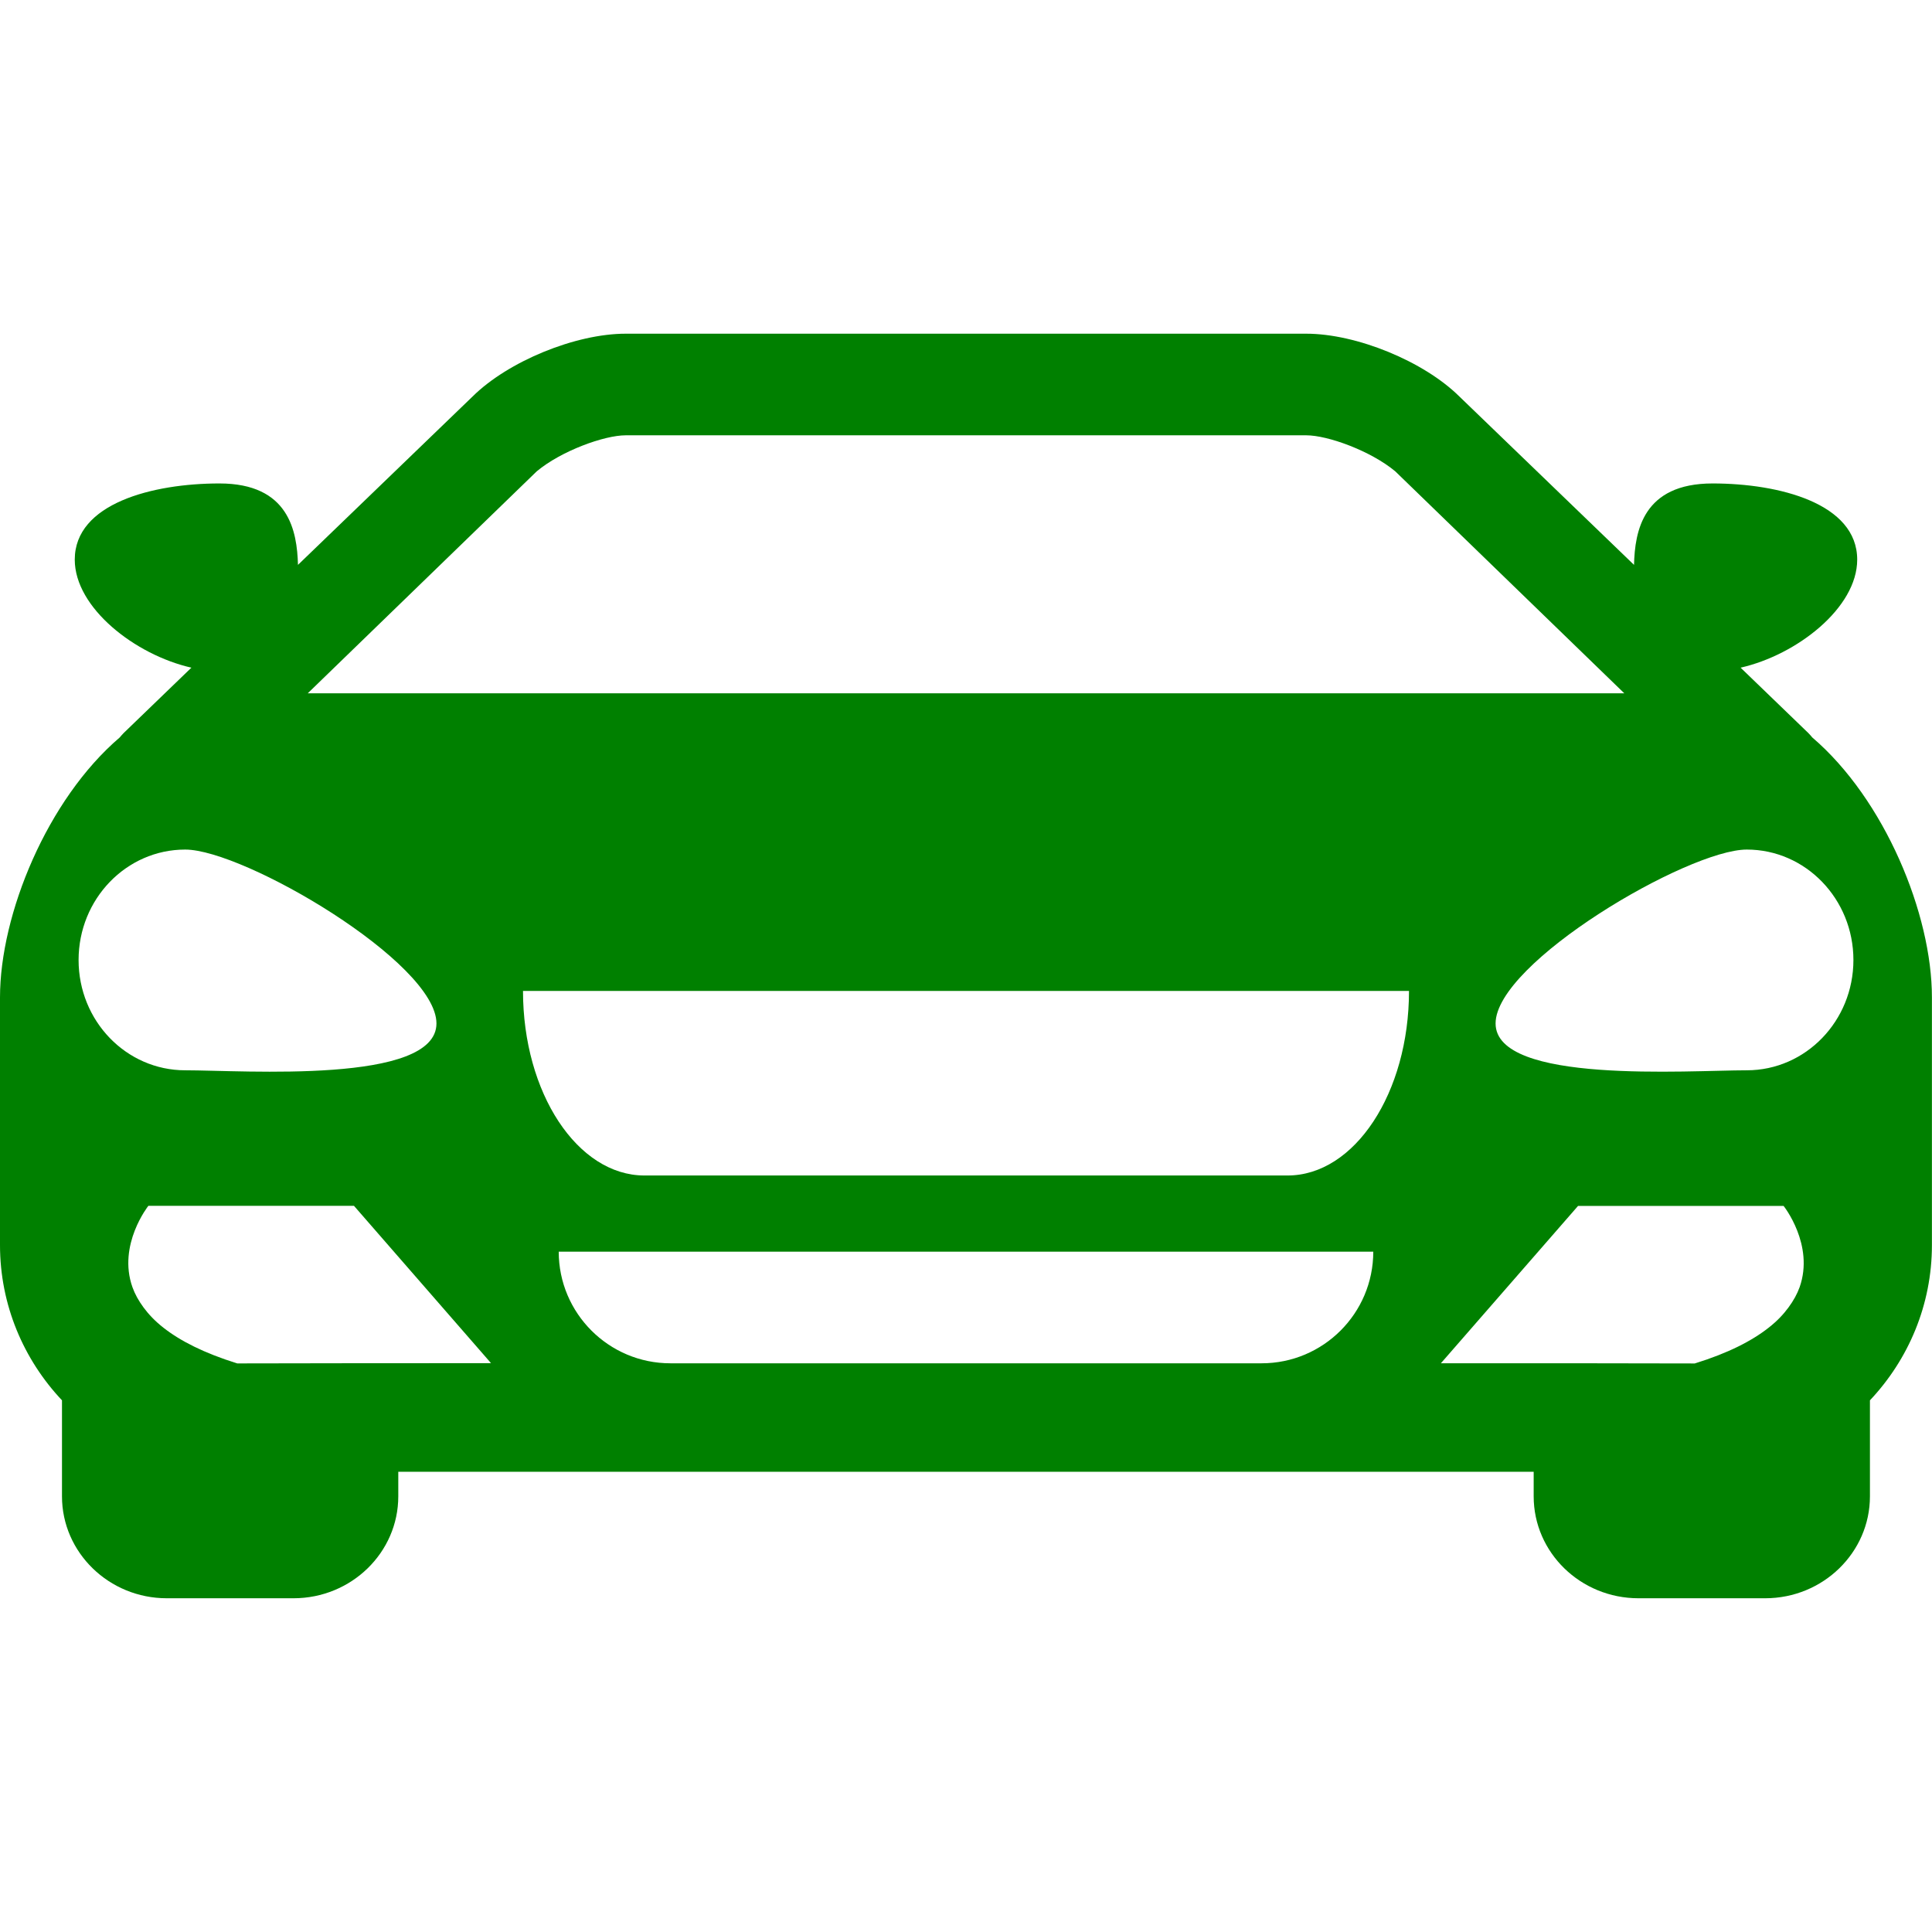
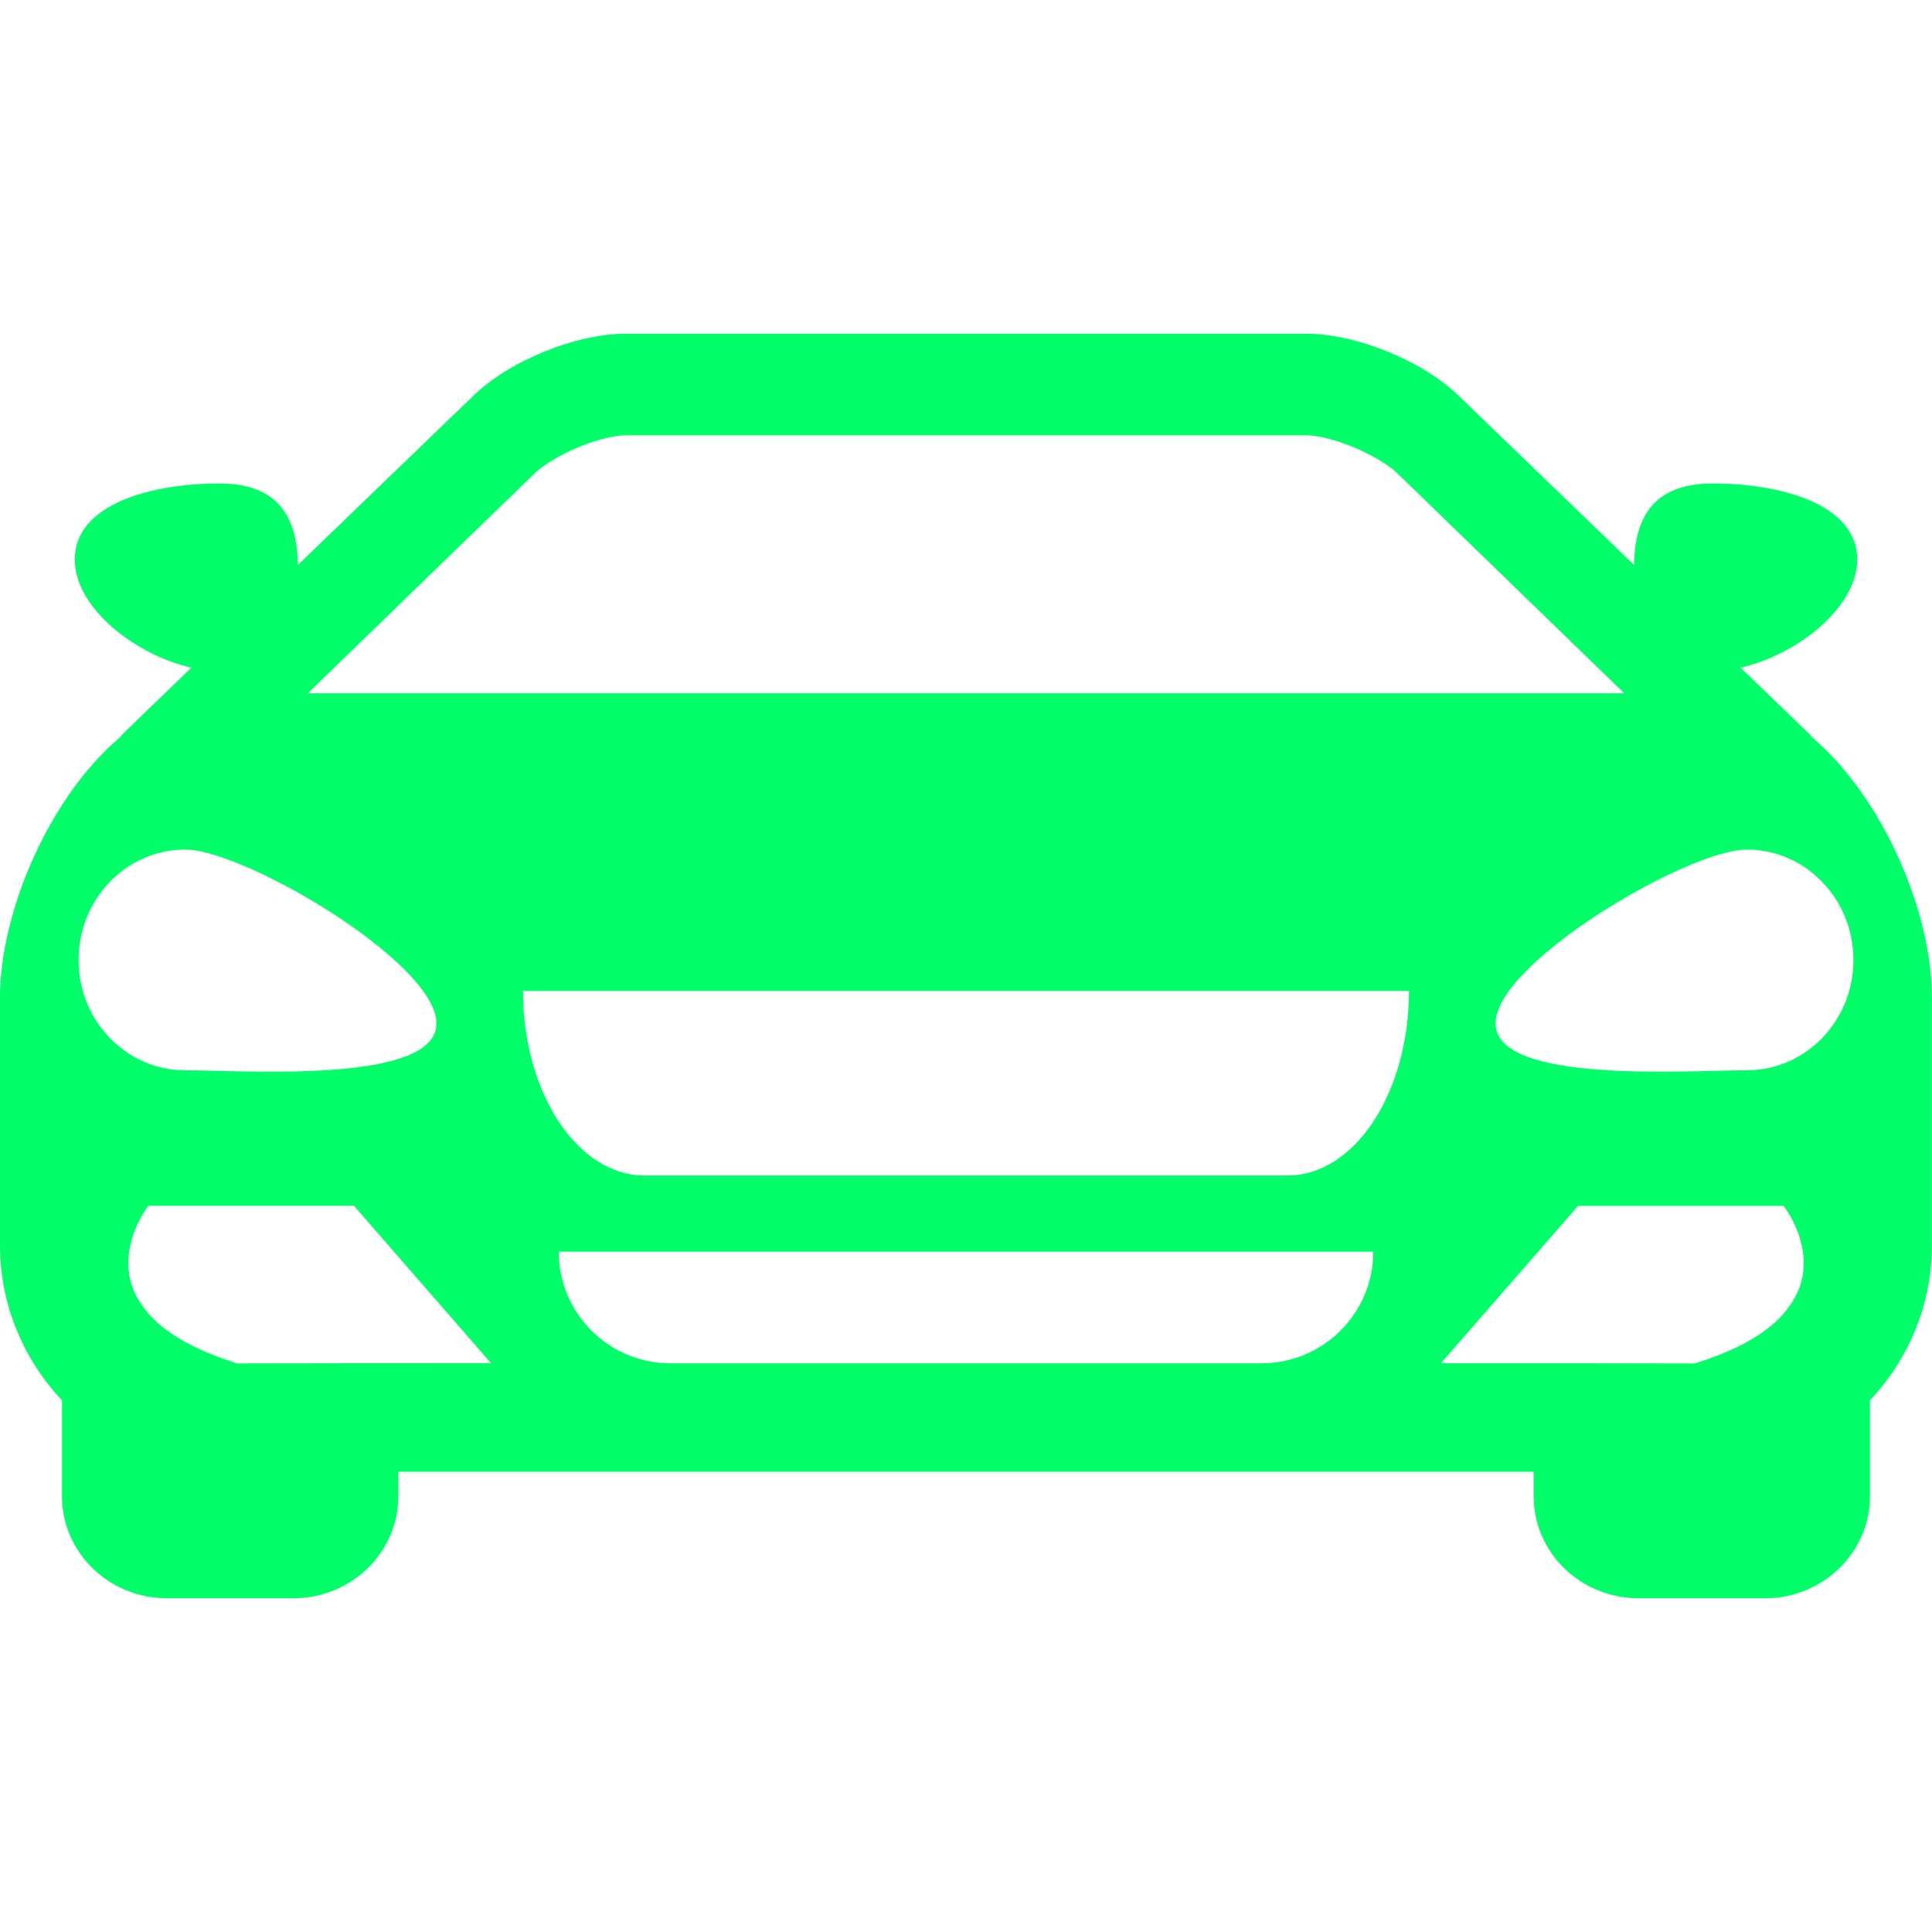
<svg xmlns="http://www.w3.org/2000/svg" version="1.1" id="Capa_1" x="0px" y="0px" width="48.997px" height="48.998px" viewBox="0 0 48.997 48.998" style="enable-background:new 0 0 48.997 48.998;" xml:space="preserve">
-   <g fill="green">
+   <g fill="#00ff68">
    <path d="M45.961,18.702c-0.033-0.038-0.061-0.075-0.1-0.112l-1.717-1.657c1.424-0.323,2.957-1.516,2.957-2.74   c0-1.426-1.979-1.932-3.668-1.932c-1.766,0-1.971,1.21-1.992,2.065l-4.43-4.271c-0.9-0.891-2.607-1.592-3.883-1.592H24.5h-0.002   h-8.63c-1.275,0-2.981,0.701-3.882,1.592l-4.429,4.271c-0.023-0.855-0.228-2.065-1.992-2.065c-1.691,0-3.669,0.506-3.669,1.932   c0,1.224,1.534,2.417,2.958,2.74l-1.717,1.657c-0.039,0.037-0.066,0.074-0.1,0.112C1.2,20.272,0,23.184,0,25.297v6.279   c0,1.524,0.601,2.907,1.572,3.938v2.435c0,1.424,1.192,2.585,2.658,2.585h3.214c1.466,0,2.657-1.159,2.657-2.585v-0.623h14.397   H24.5h14.396v0.623c0,1.426,1.19,2.585,2.658,2.585h3.213c1.467,0,2.657-1.161,2.657-2.585v-2.435   c0.972-1.031,1.572-2.414,1.572-3.938v-6.279C48.998,23.184,47.798,20.272,45.961,18.702z M13.613,11.953   c0.623-0.519,1.712-0.913,2.255-0.913h8.63H24.5h8.63c0.543,0,1.632,0.394,2.255,0.913l5.809,5.63H24.5h-0.002H7.805L13.613,11.953   z M1.993,24.347c0-1.546,1.21-2.801,2.704-2.801c1.493,0,6.372,2.864,6.372,4.41s-4.879,1.188-6.372,1.188   C3.203,27.144,1.993,25.894,1.993,24.347z M10.102,34.573H9.587H9.072l-3.055,0.005c-0.848-0.264-1.446-0.572-1.869-0.903   c-0.214-0.167-0.378-0.341-0.506-0.514c-0.129-0.175-0.223-0.347-0.284-0.519c-0.38-1.074,0.405-2.061,0.405-2.061h5.214   l3.476,3.99L10.102,34.573L10.102,34.573z M31.996,34.575H24.5h-0.002h-7.496c-1.563,0-2.832-1.269-2.832-2.831h10.328H24.5h10.328   C34.828,33.308,33.559,34.575,31.996,34.575z M32.654,29.812H24.5h-0.002h-8.154c-1.7,0-3.08-2.096-3.08-4.681h11.234H24.5h11.234   C35.734,27.717,34.354,29.812,32.654,29.812z M45.641,32.644c-0.062,0.172-0.156,0.344-0.285,0.518   c-0.127,0.173-0.291,0.347-0.506,0.514c-0.422,0.331-1.021,0.641-1.869,0.903l-3.055-0.005h-0.515h-0.515h-2.353l3.478-3.99h5.213   C45.234,30.583,46.02,31.568,45.641,32.644z M44.301,27.144c-1.492,0-6.371,0.356-6.371-1.188s4.879-4.41,6.371-4.41   c1.494,0,2.704,1.255,2.704,2.801C47.005,25.892,45.795,27.144,44.301,27.144z" />
  </g>
  <g>
</g>
  <g>
</g>
  <g>
</g>
  <g>
</g>
  <g>
</g>
  <g>
</g>
  <g>
</g>
  <g>
</g>
  <g>
</g>
  <g>
</g>
  <g>
</g>
  <g>
</g>
  <g>
</g>
  <g>
</g>
  <g>
</g>
</svg>
